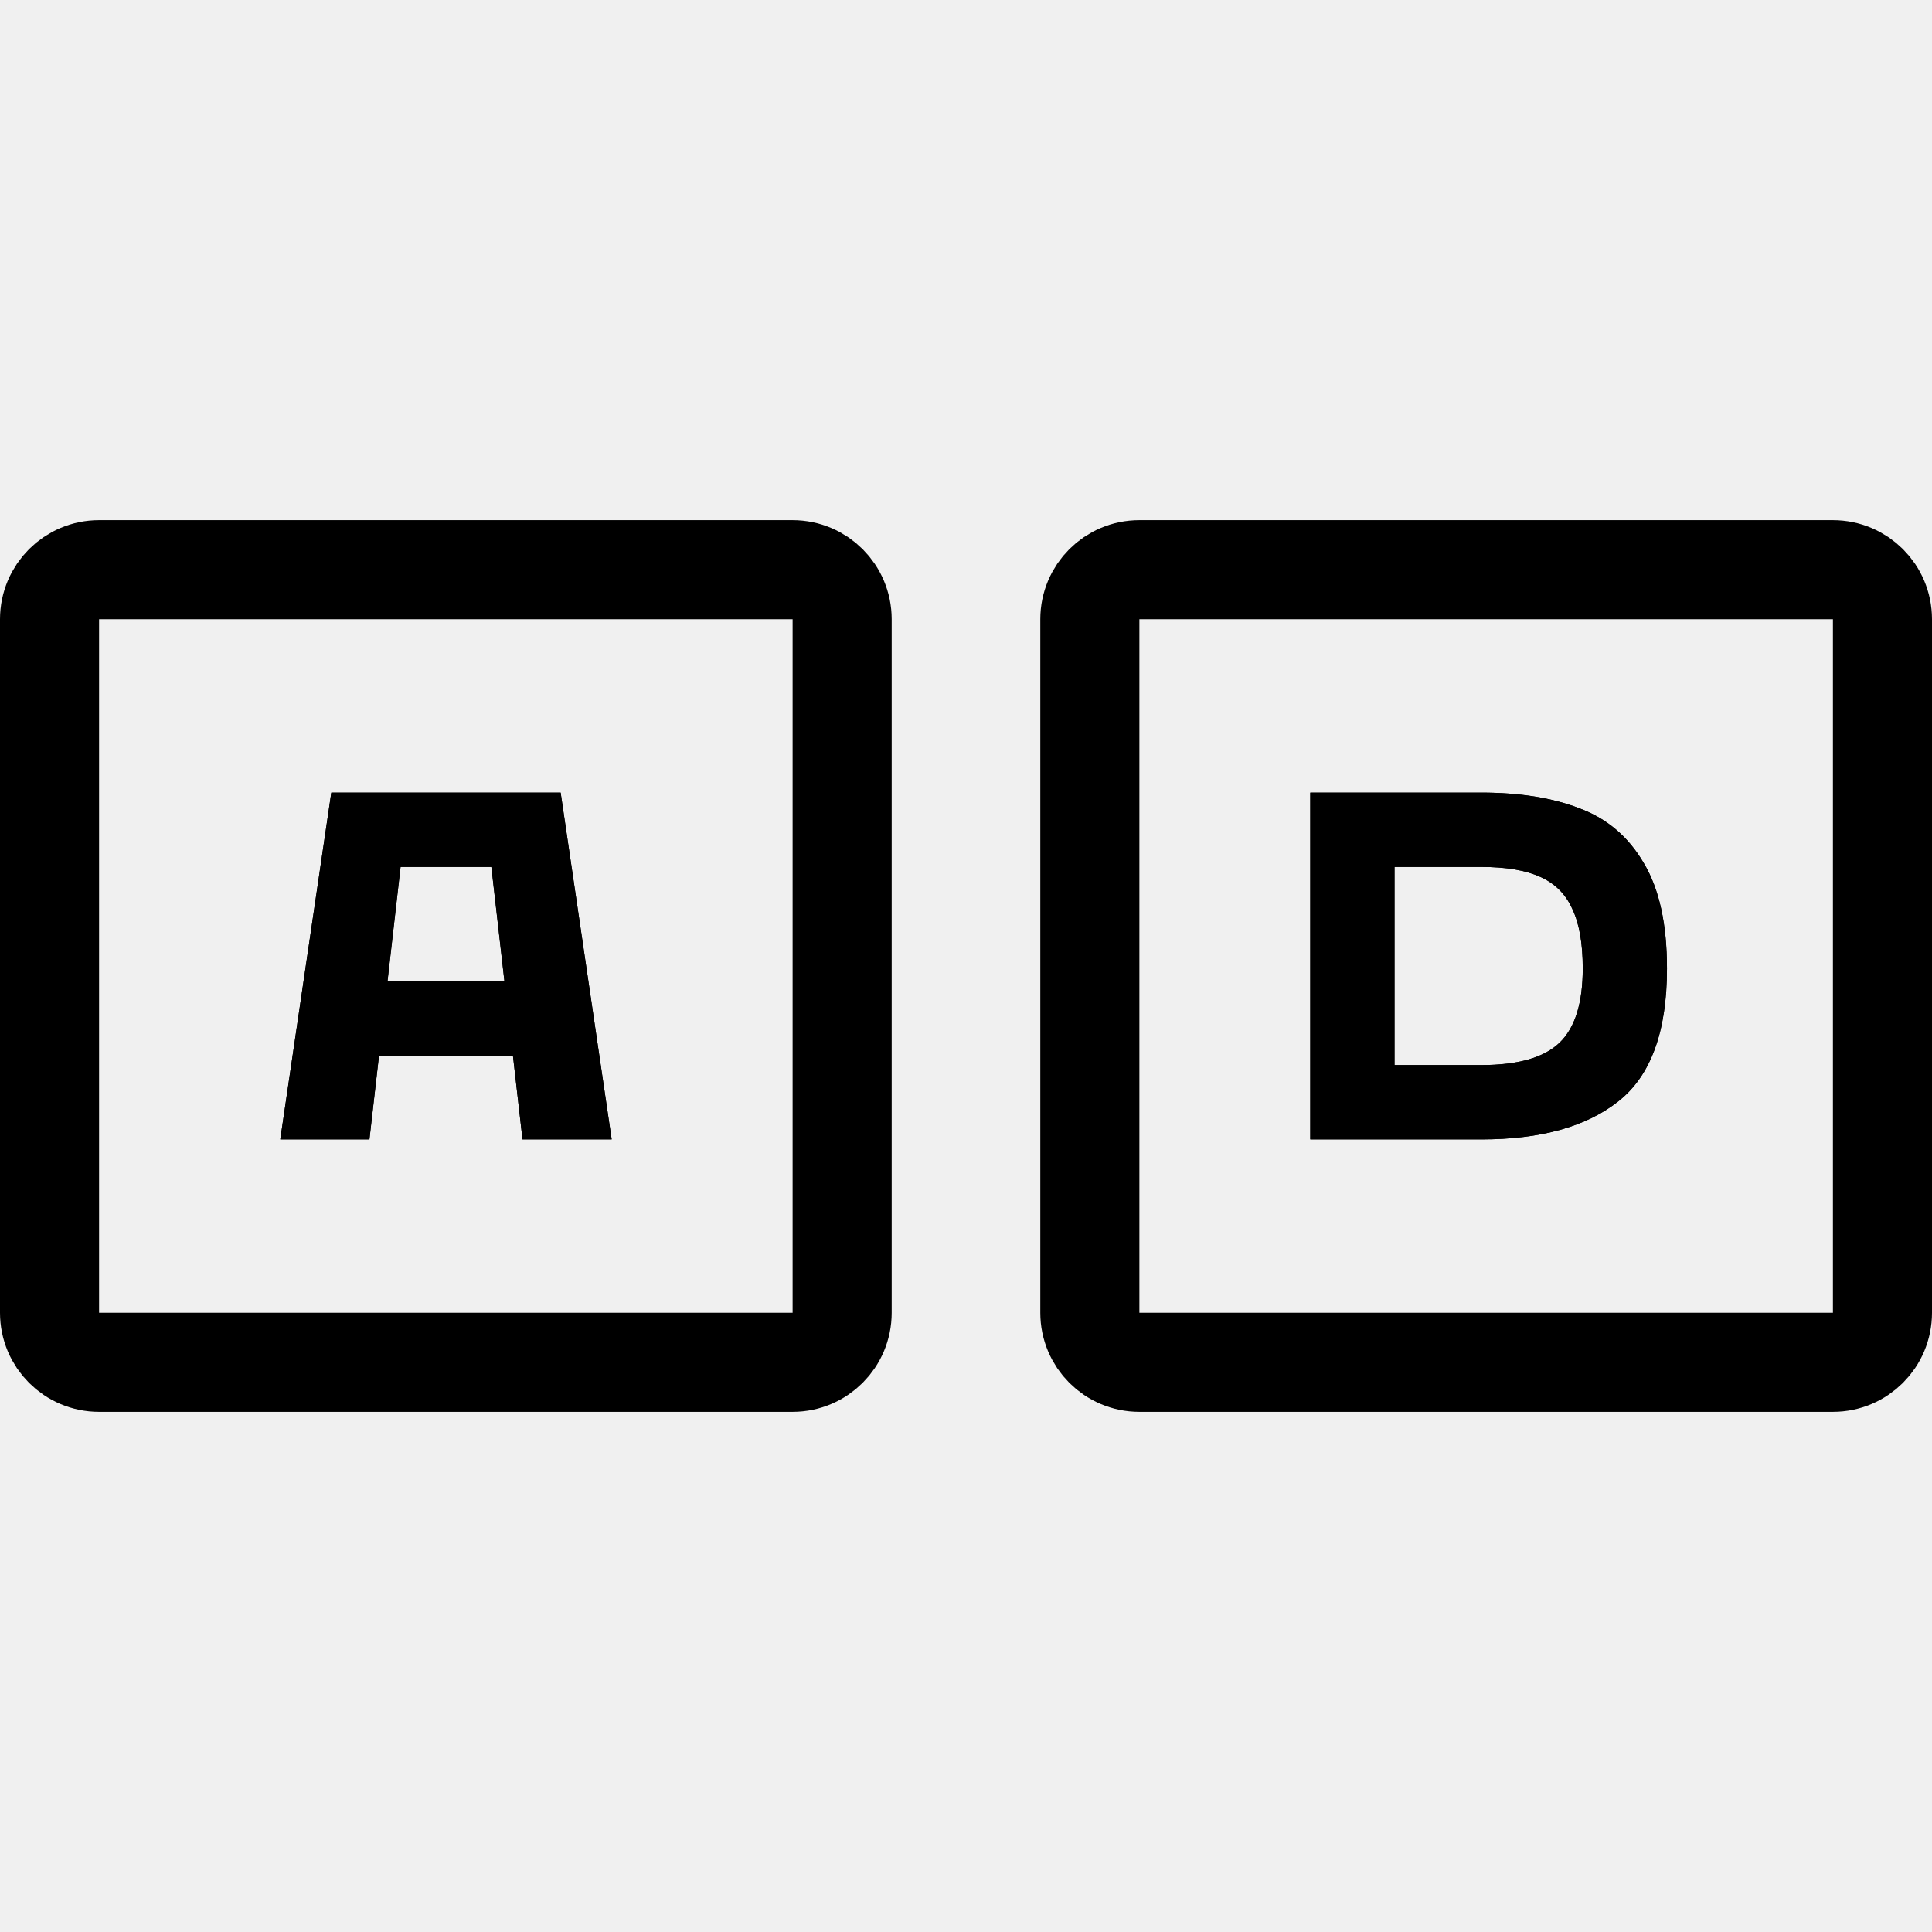
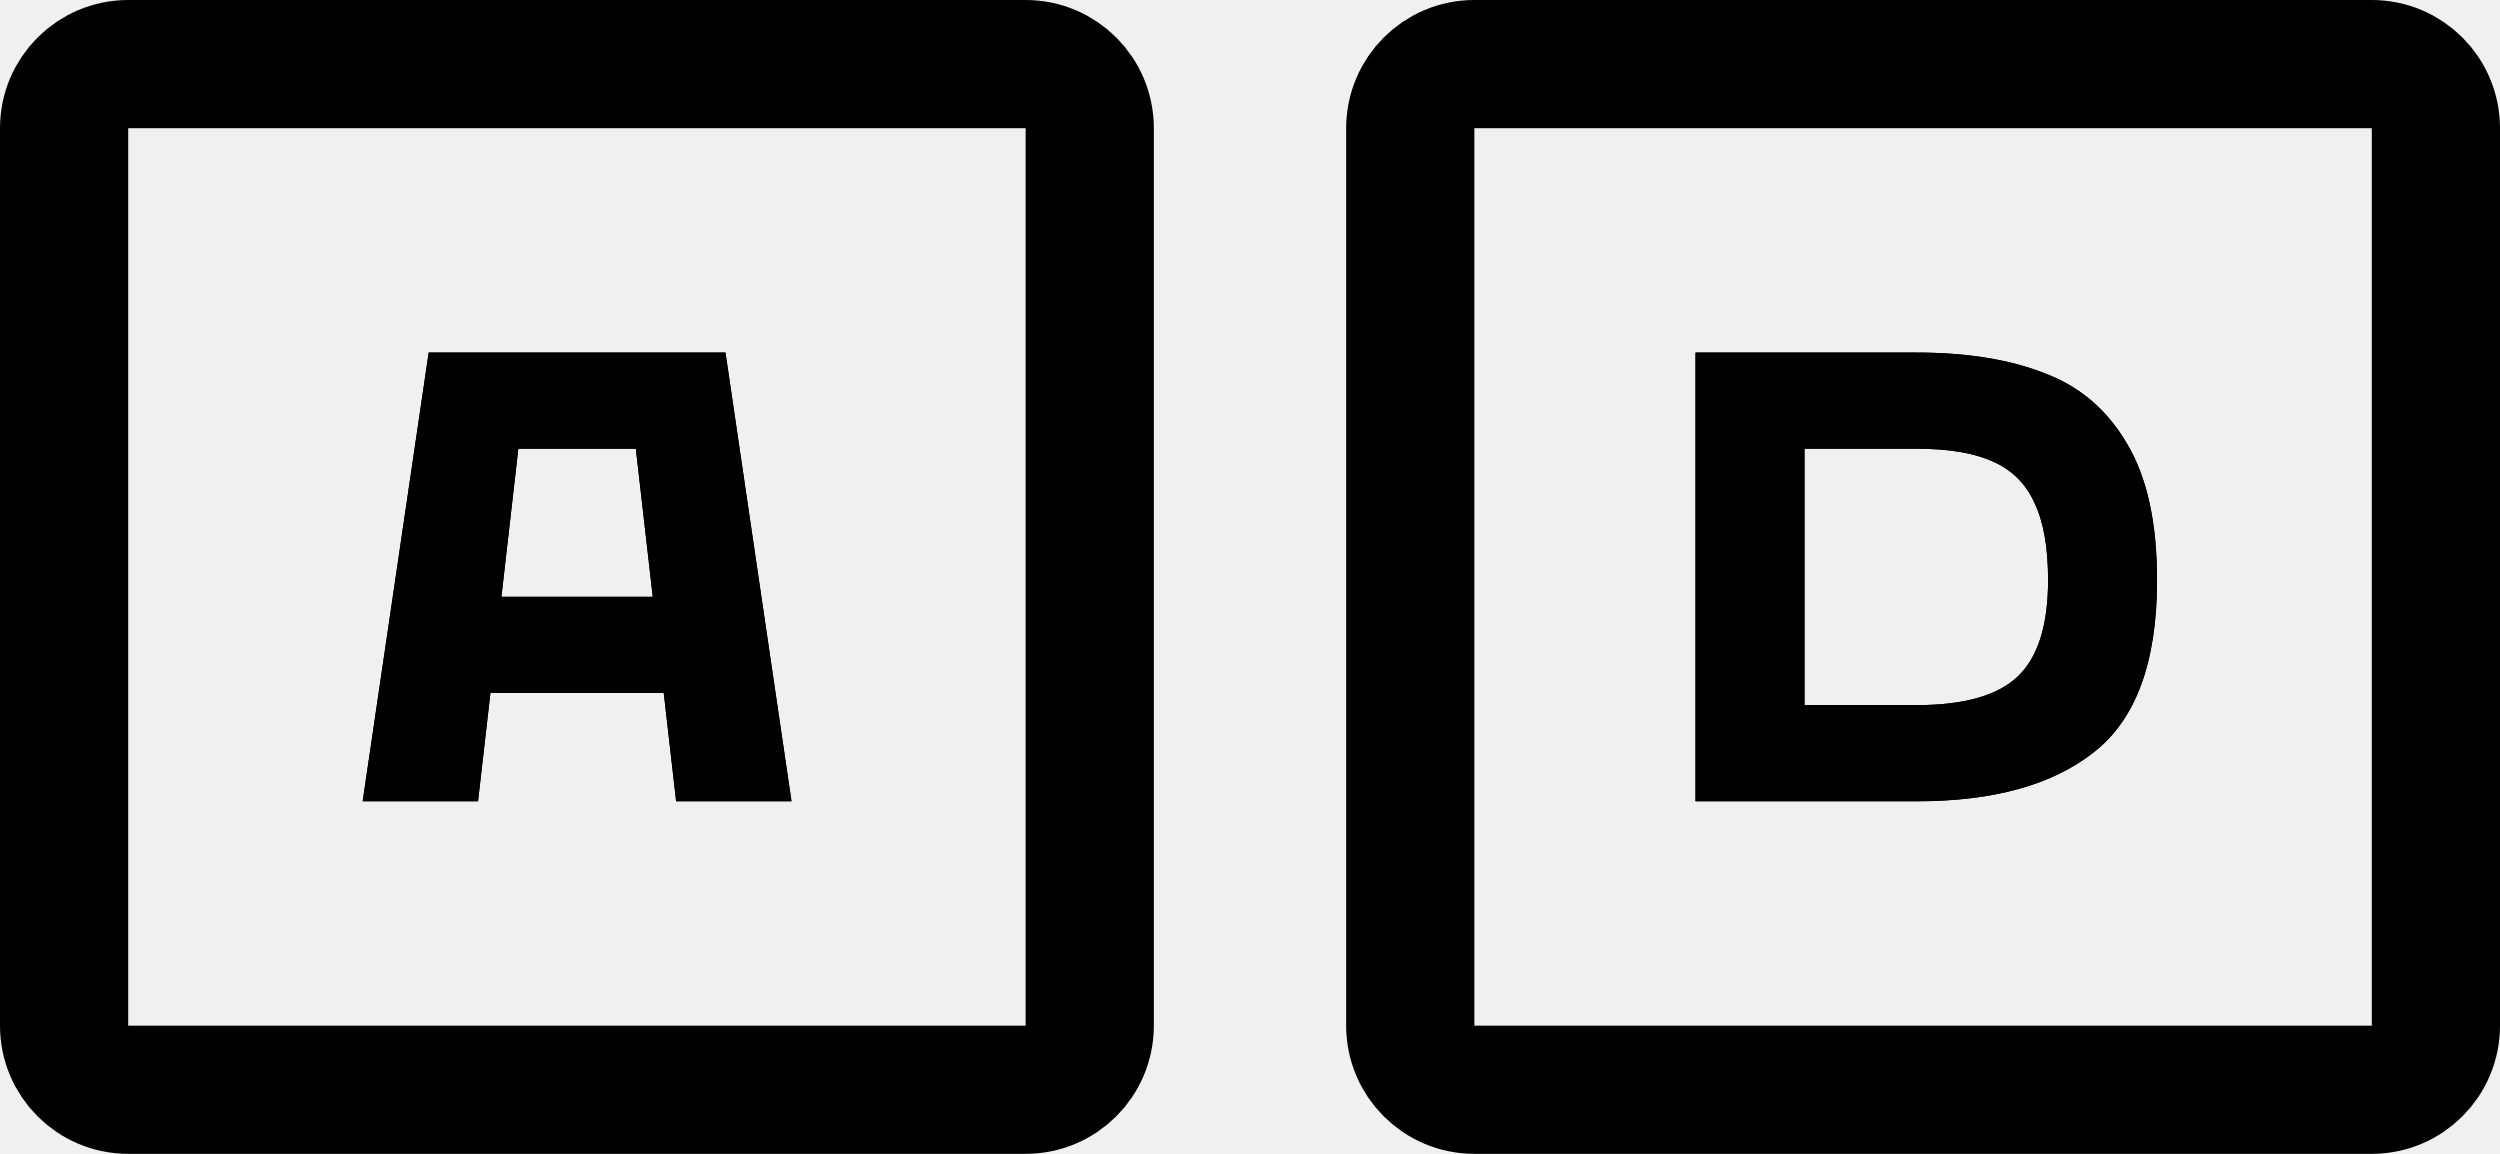
- <svg xmlns="http://www.w3.org/2000/svg" width="78" height="78" viewBox="0 0 78 78" fill="none">
-   <path d="M4 23H32C33.105 23 34 23.895 34 25V53C34 54.105 33.105 55 32 55H4C2.895 55 2 54.105 2 53V25C2 23.895 2.895 23 4 23Z" stroke="black" stroke-width="4" />
-   <path d="M24.695 46H21.095L19.495 32H22.635L24.695 46ZM22.515 42.62H13.695V39.62H22.515V42.62ZM16.515 32L14.915 46H11.315L13.375 32H16.515ZM21.415 35H14.715V32H21.415V35Z" fill="black" />
-   <path d="M24.695 46H21.095L19.495 32H22.635L24.695 46ZM22.515 42.62H13.695V39.62H22.515V42.62ZM16.515 32L14.915 46H11.315L13.375 32H16.515ZM21.415 35H14.715V32H21.415V35Z" fill="black" />
-   <path d="M46 23H74C75.105 23 76 23.895 76 25V53C76 54.105 75.105 55 74 55H46C44.895 55 44 54.105 44 53V25C44 23.895 44.895 23 46 23Z" stroke="black" stroke-width="4" />
-   <path d="M56.3 32V46H52.9V32H56.3ZM59.8 32C61.36 32 62.686 32.213 63.78 32.64C64.886 33.053 65.746 33.787 66.36 34.84C66.986 35.88 67.3 37.3 67.3 39.1C67.3 41.647 66.646 43.433 65.34 44.46C64.046 45.487 62.2 46 59.8 46H55.92V43H59.8C61.28 43 62.333 42.7 62.96 42.1C63.586 41.5 63.9 40.5 63.9 39.1C63.9 38.087 63.76 37.287 63.48 36.7C63.213 36.1 62.78 35.667 62.18 35.4C61.593 35.133 60.8 35 59.8 35H55.92V32H59.8Z" fill="black" />
-   <path d="M56.3 32V46H52.9V32H56.3ZM59.8 32C61.36 32 62.686 32.213 63.78 32.64C64.886 33.053 65.746 33.787 66.36 34.84C66.986 35.88 67.3 37.3 67.3 39.1C67.3 41.647 66.646 43.433 65.34 44.46C64.046 45.487 62.2 46 59.8 46H55.92V43H59.8C61.28 43 62.333 42.7 62.96 42.1C63.586 41.5 63.9 40.5 63.9 39.1C63.9 38.087 63.76 37.287 63.48 36.7C63.213 36.1 62.78 35.667 62.18 35.4C61.593 35.133 60.8 35 59.8 35H55.92V32H59.8Z" fill="black" />
+ <svg xmlns="http://www.w3.org/2000/svg" width="78" height="36" viewBox="0 0 78 36" fill="none">
+   <g clip-path="url(#clip0_643_273)">
+     <path d="M4 2H32C33.105 2 34 2.895 34 4V32C34 33.105 33.105 34 32 34H4C2.895 34 2 33.105 2 32V4C2 2.895 2.895 2 4 2Z" stroke="black" stroke-width="4" />
+     <path d="M24.695 25H21.095L19.495 11H22.635L24.695 25ZM22.515 21.62H13.695V18.62H22.515V21.62ZM16.515 11L14.915 25H11.315L13.375 11H16.515ZM21.415 14H14.715V11H21.415V14Z" fill="black" />
+     <path d="M24.695 25H21.095L19.495 11H22.635L24.695 25ZM22.515 21.62H13.695V18.62H22.515V21.62ZM16.515 11L14.915 25H11.315L13.375 11H16.515ZM21.415 14H14.715V11H21.415V14Z" fill="black" />
+     <path d="M46 2H74C75.105 2 76 2.895 76 4V32C76 33.105 75.105 34 74 34H46C44.895 34 44 33.105 44 32V4C44 2.895 44.895 2 46 2Z" stroke="black" stroke-width="4" />
+     <path d="M56.3 11V25H52.9V11H56.3ZM59.8 11C61.36 11 62.686 11.213 63.78 11.64C64.886 12.053 65.746 12.787 66.36 13.84C66.986 14.88 67.3 16.3 67.3 18.1C67.3 20.647 66.646 22.433 65.34 23.46C64.046 24.487 62.2 25 59.8 25H55.92V22H59.8C61.28 22 62.333 21.7 62.96 21.1C63.586 20.5 63.9 19.5 63.9 18.1C63.9 17.087 63.76 16.287 63.48 15.7C63.213 15.1 62.78 14.667 62.18 14.4C61.593 14.133 60.8 14 59.8 14H55.92V11H59.8Z" fill="black" />
+     <path d="M56.3 11V25H52.9V11H56.3ZM59.8 11C61.36 11 62.686 11.213 63.78 11.64C64.886 12.053 65.746 12.787 66.36 13.84C66.986 14.88 67.3 16.3 67.3 18.1C67.3 20.647 66.646 22.433 65.34 23.46C64.046 24.487 62.2 25 59.8 25H55.92V22H59.8C61.28 22 62.333 21.7 62.96 21.1C63.586 20.5 63.9 19.5 63.9 18.1C63.9 17.087 63.76 16.287 63.48 15.7C63.213 15.1 62.78 14.667 62.18 14.4C61.593 14.133 60.8 14 59.8 14H55.92V11H59.8Z" fill="black" />
+   </g>
+   <defs>
+     <clipPath id="clip0_643_273">
+       <rect width="78" height="36" fill="white" />
+     </clipPath>
+   </defs>
</svg>
